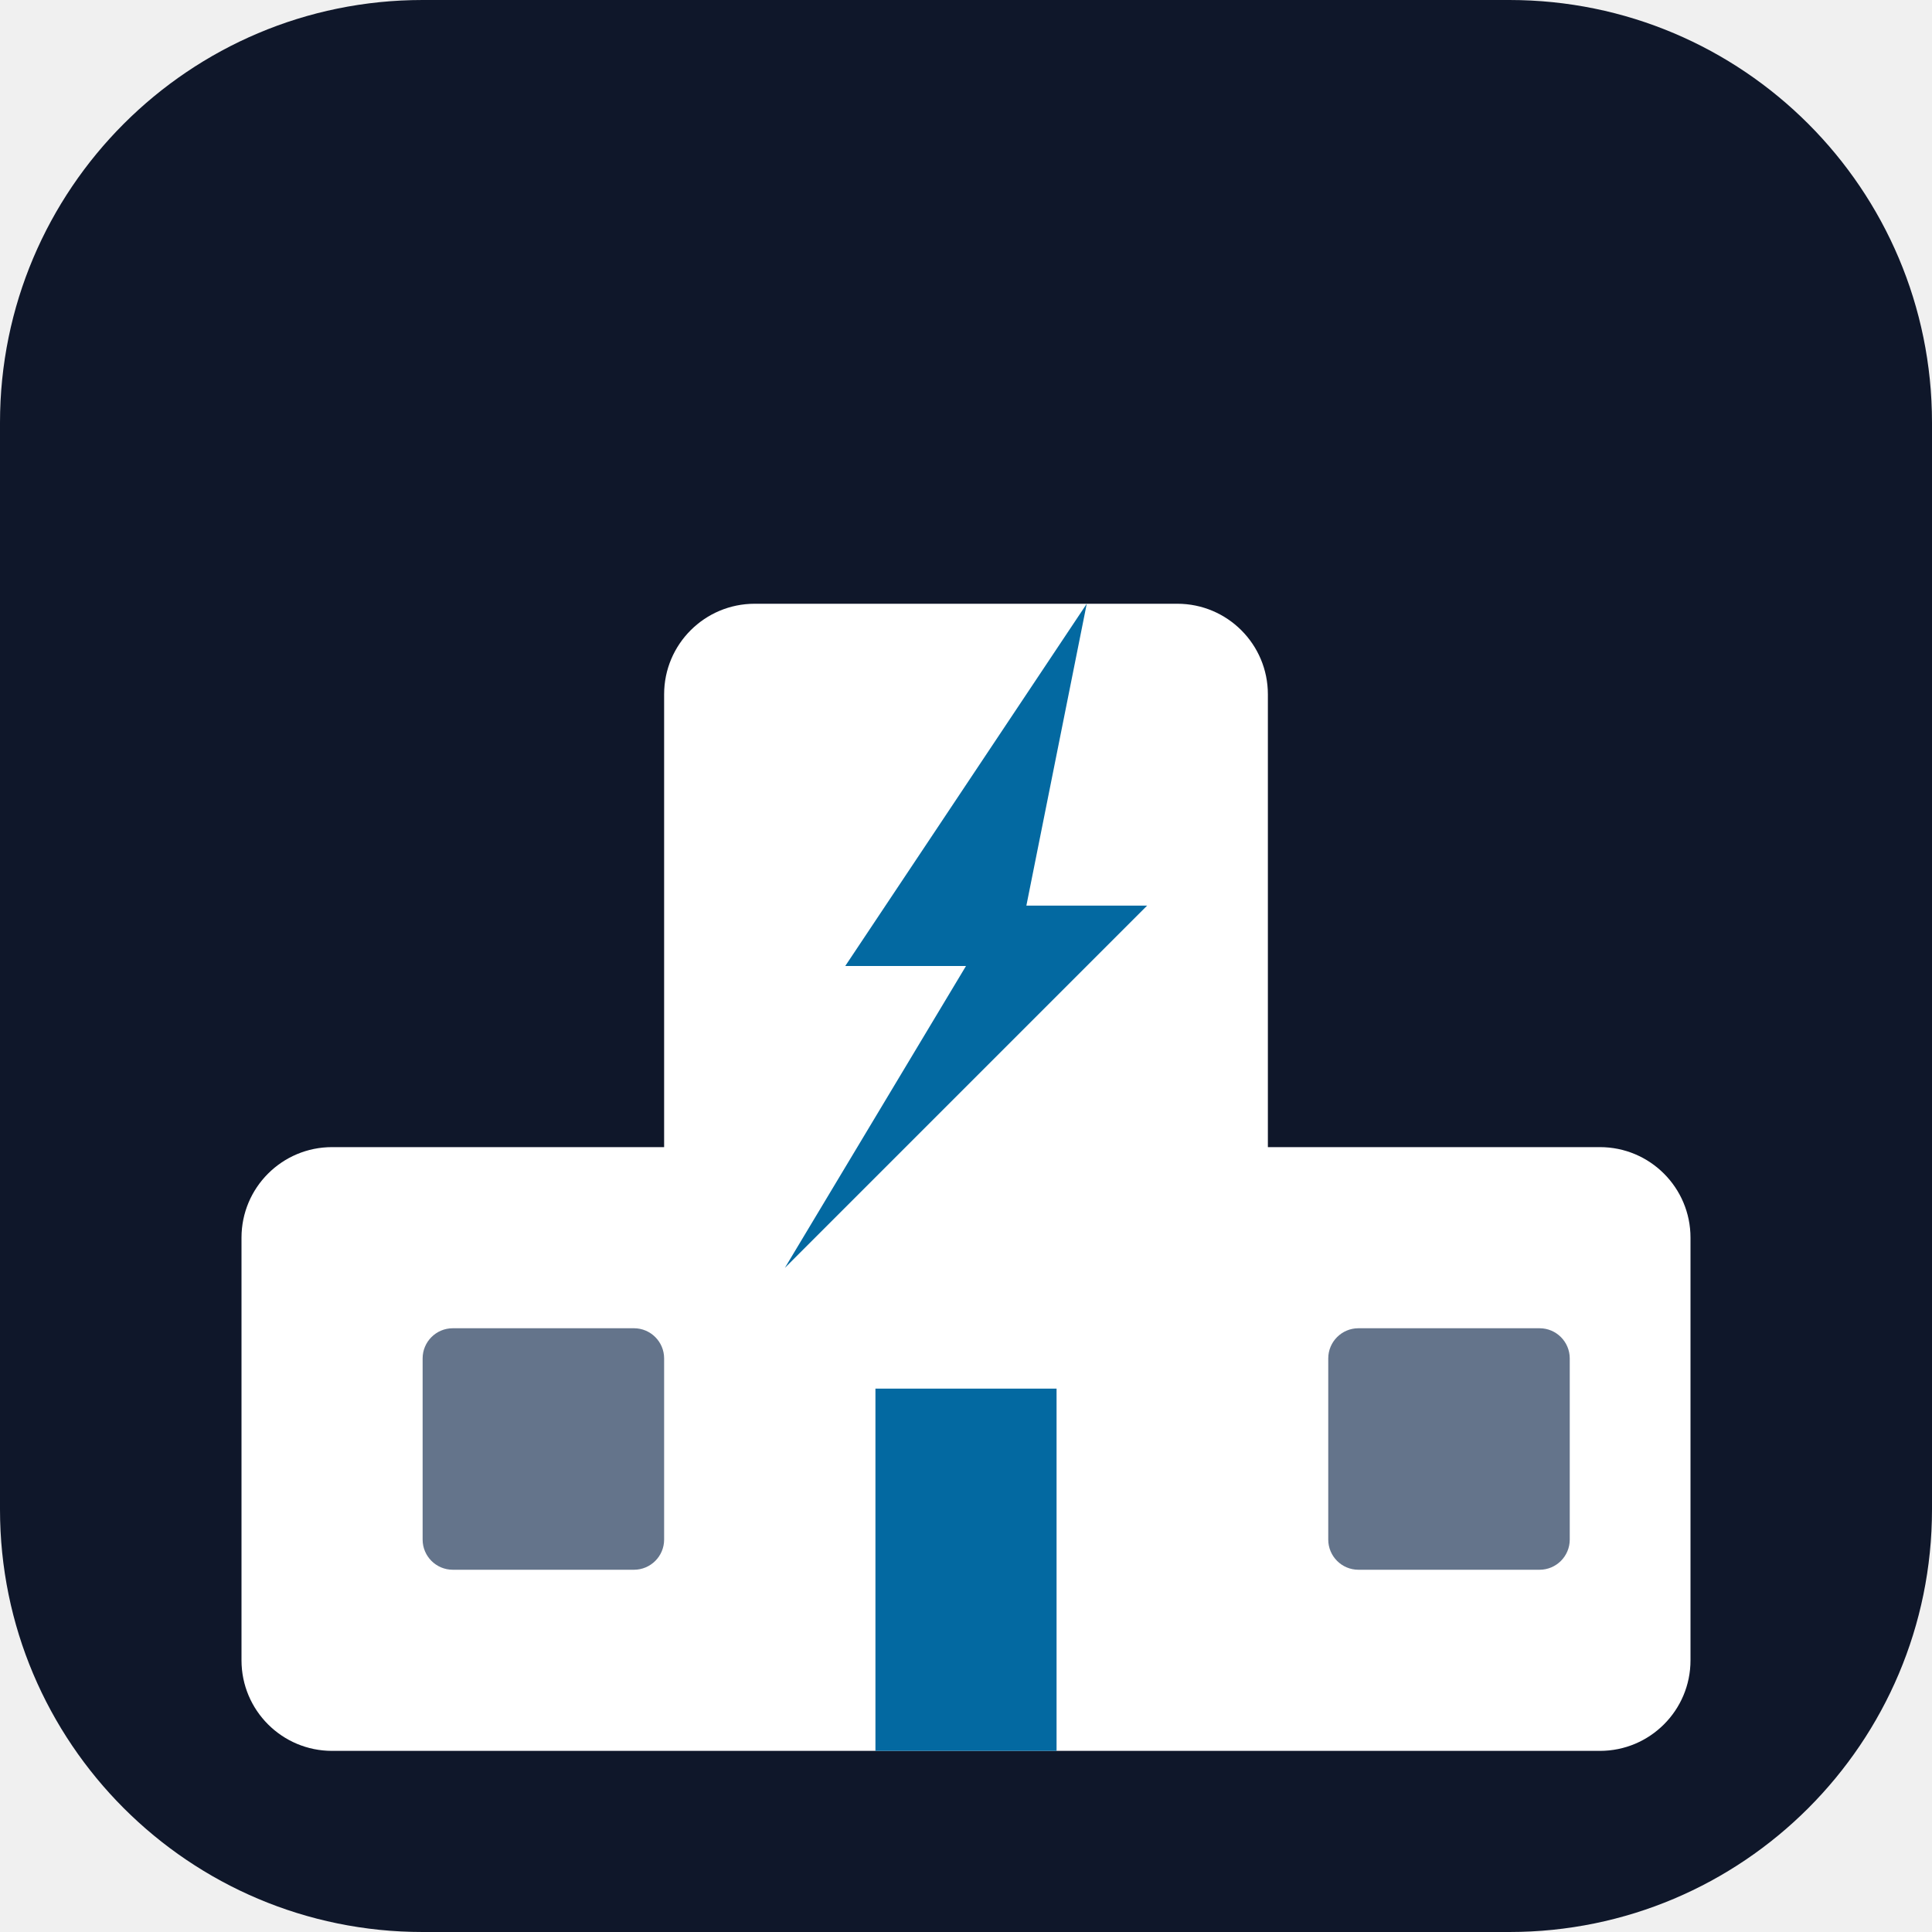
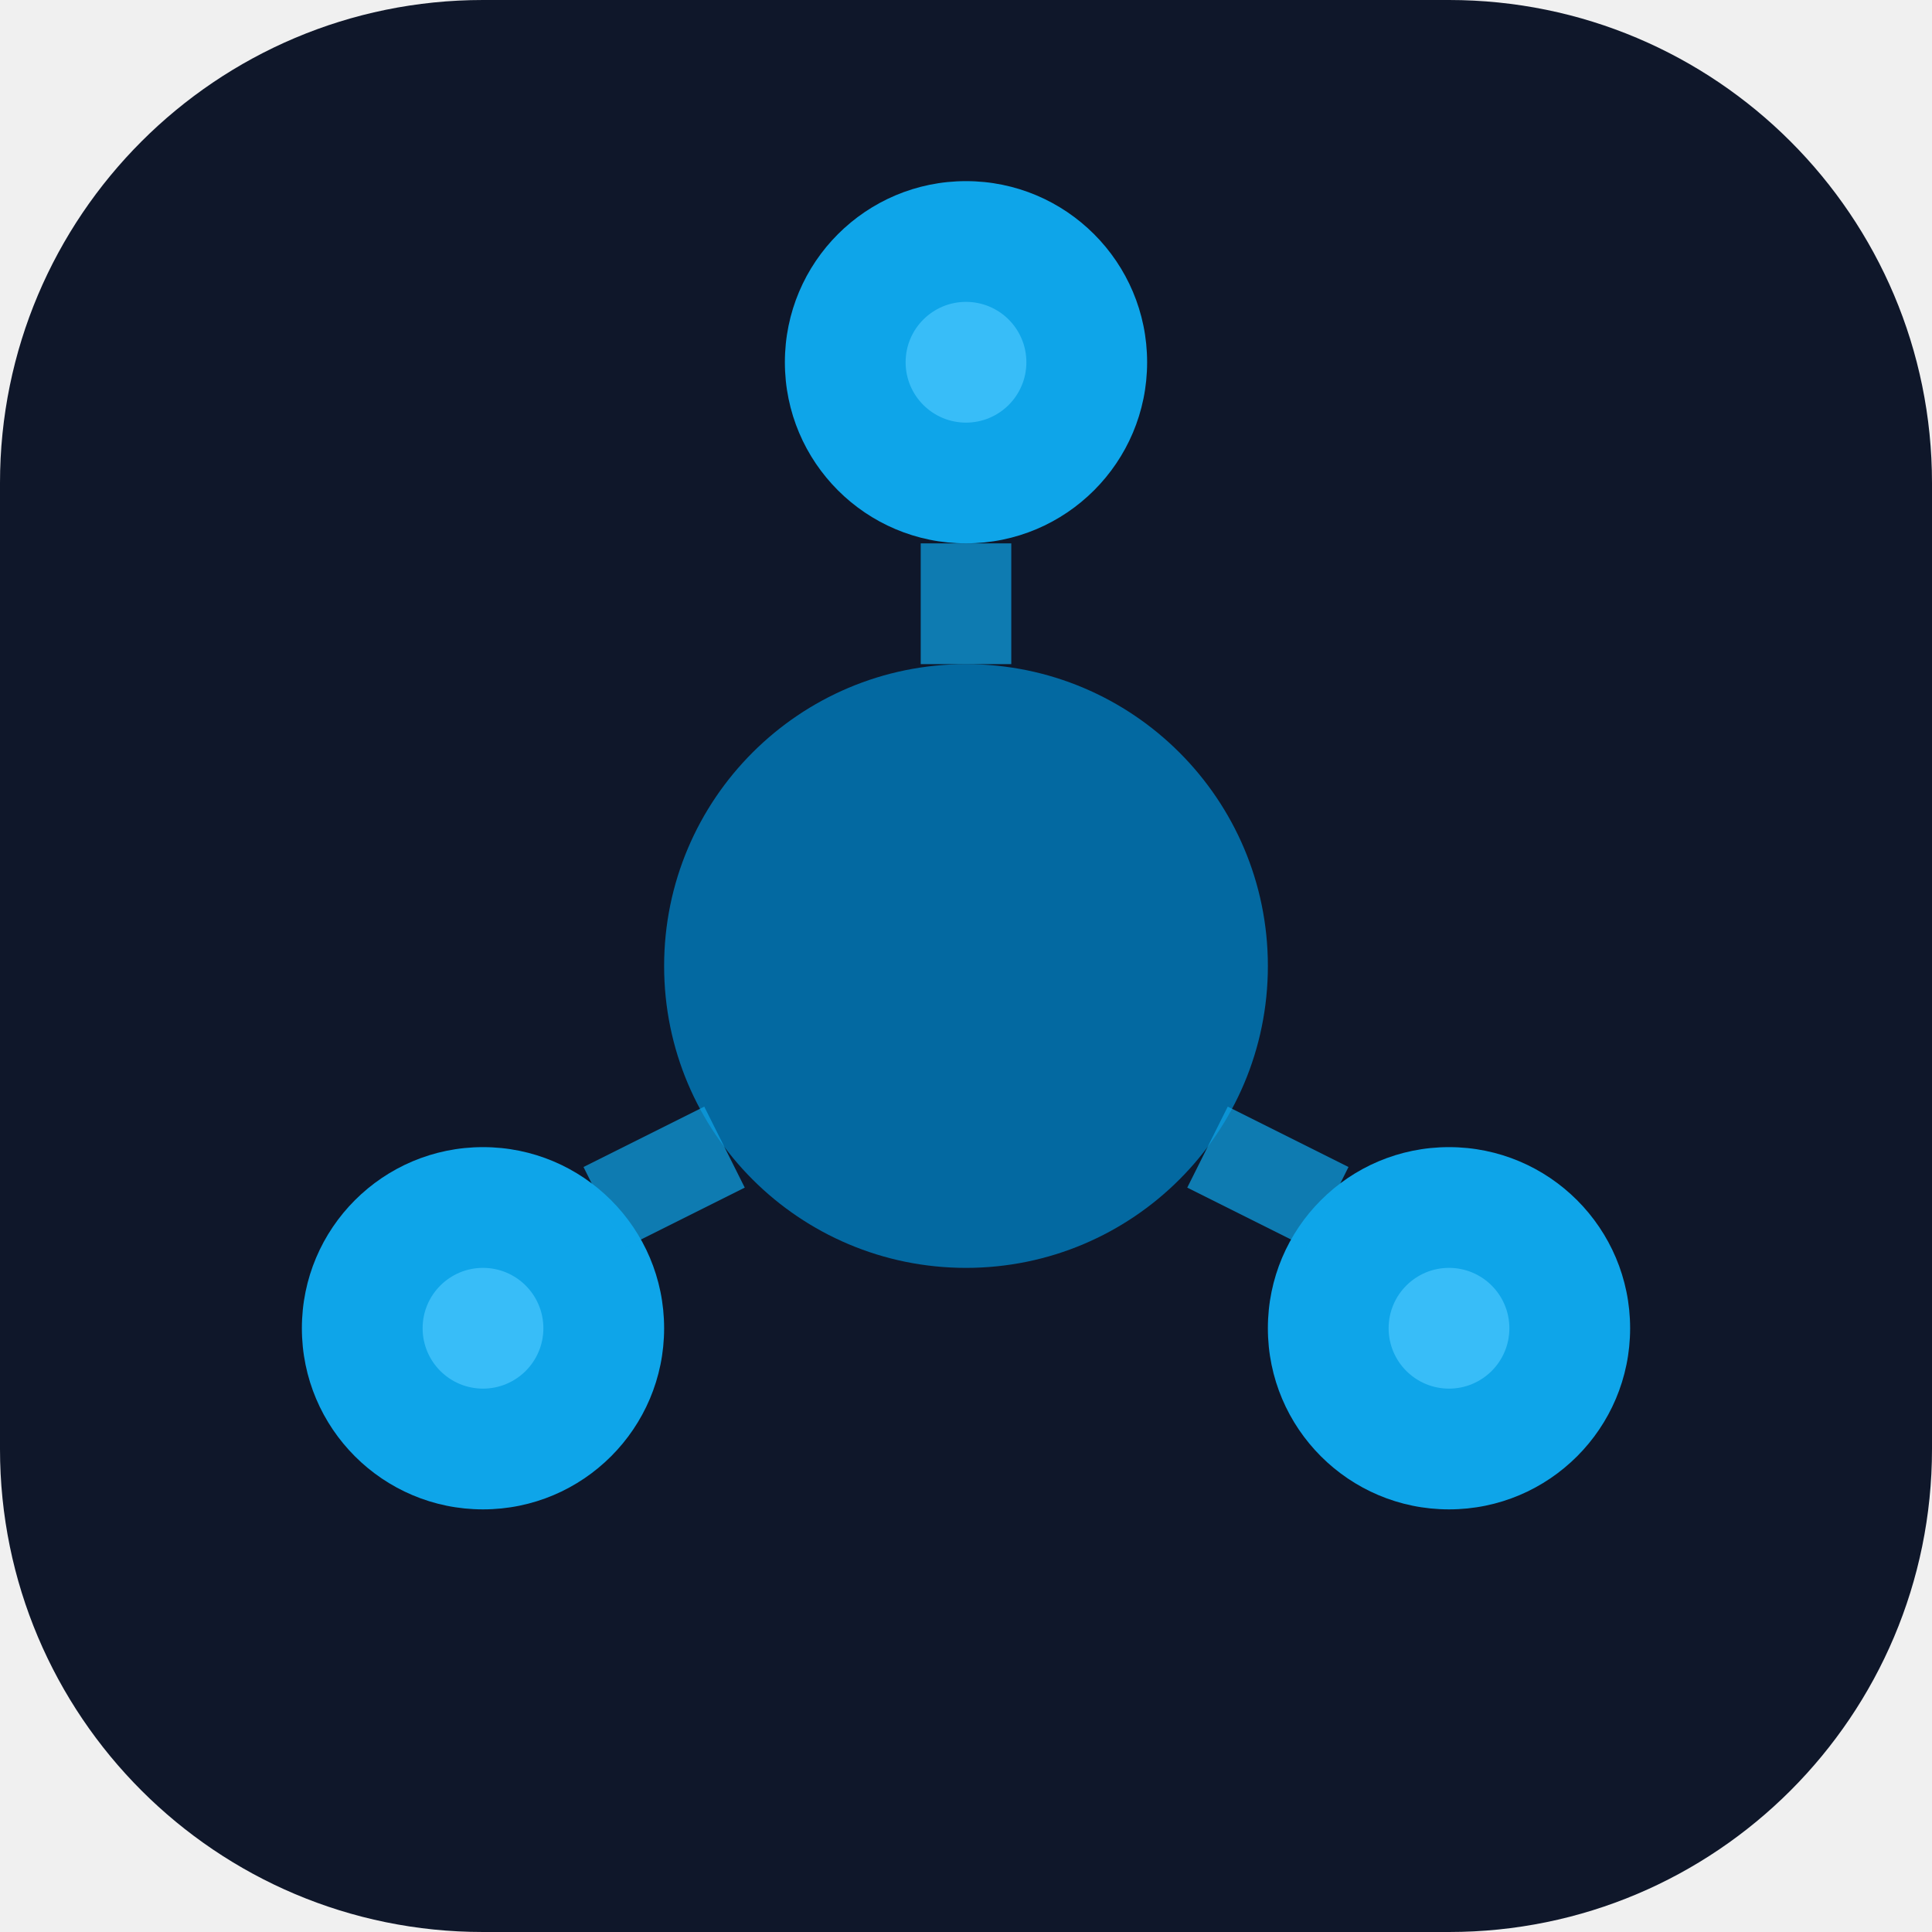
- <svg xmlns="http://www.w3.org/2000/svg" viewBox="0 0 32 32" fill="none">
-   <rect width="32" height="32" rx="7" fill="#0F172A" />
-   <rect x="4" y="19" width="24" height="10" rx="1.5" fill="white" />
-   <rect x="11" y="10" width="10" height="11" rx="1.5" fill="white" />
-   <rect x="7" y="22" width="4" height="4" rx="0.5" fill="#64748B" />
-   <rect x="22" y="22" width="4" height="4" rx="0.5" fill="#64748B" />
-   <rect x="14.5" y="23" width="3" height="6" fill="#0369A1" />
-   <path d="M 18 10 L 14 16 H 16 L 13 21 L 19 15 H 17 Z" fill="#0369A1" />
+ <svg xmlns="http://www.w3.org/2000/svg" viewBox="0 0 32 32">
+   <rect width="32" height="32" rx="8" fill="#0F172A" />
+   <circle cx="16" cy="16" r="5" fill="#0369A1" />
+   <circle cx="16" cy="6" r="3" fill="#0EA5E9" />
+   <circle cx="24" cy="22" r="3" fill="#0EA5E9" />
+   <circle cx="8" cy="22" r="3" fill="#0EA5E9" />
+   <line x1="16" y1="11" x2="16" y2="9" stroke="#0EA5E9" stroke-width="1.5" opacity="0.7" />
+   <line x1="20" y1="19" x2="22" y2="20" stroke="#0EA5E9" stroke-width="1.5" opacity="0.7" />
+   <line x1="12" y1="19" x2="10" y2="20" stroke="#0EA5E9" stroke-width="1.5" opacity="0.7" />
+   <circle cx="16" cy="6" r="1" fill="#38BDF8" />
+   <circle cx="24" cy="22" r="1" fill="#38BDF8" />
+   <circle cx="8" cy="22" r="1" fill="#38BDF8" />
</svg>
